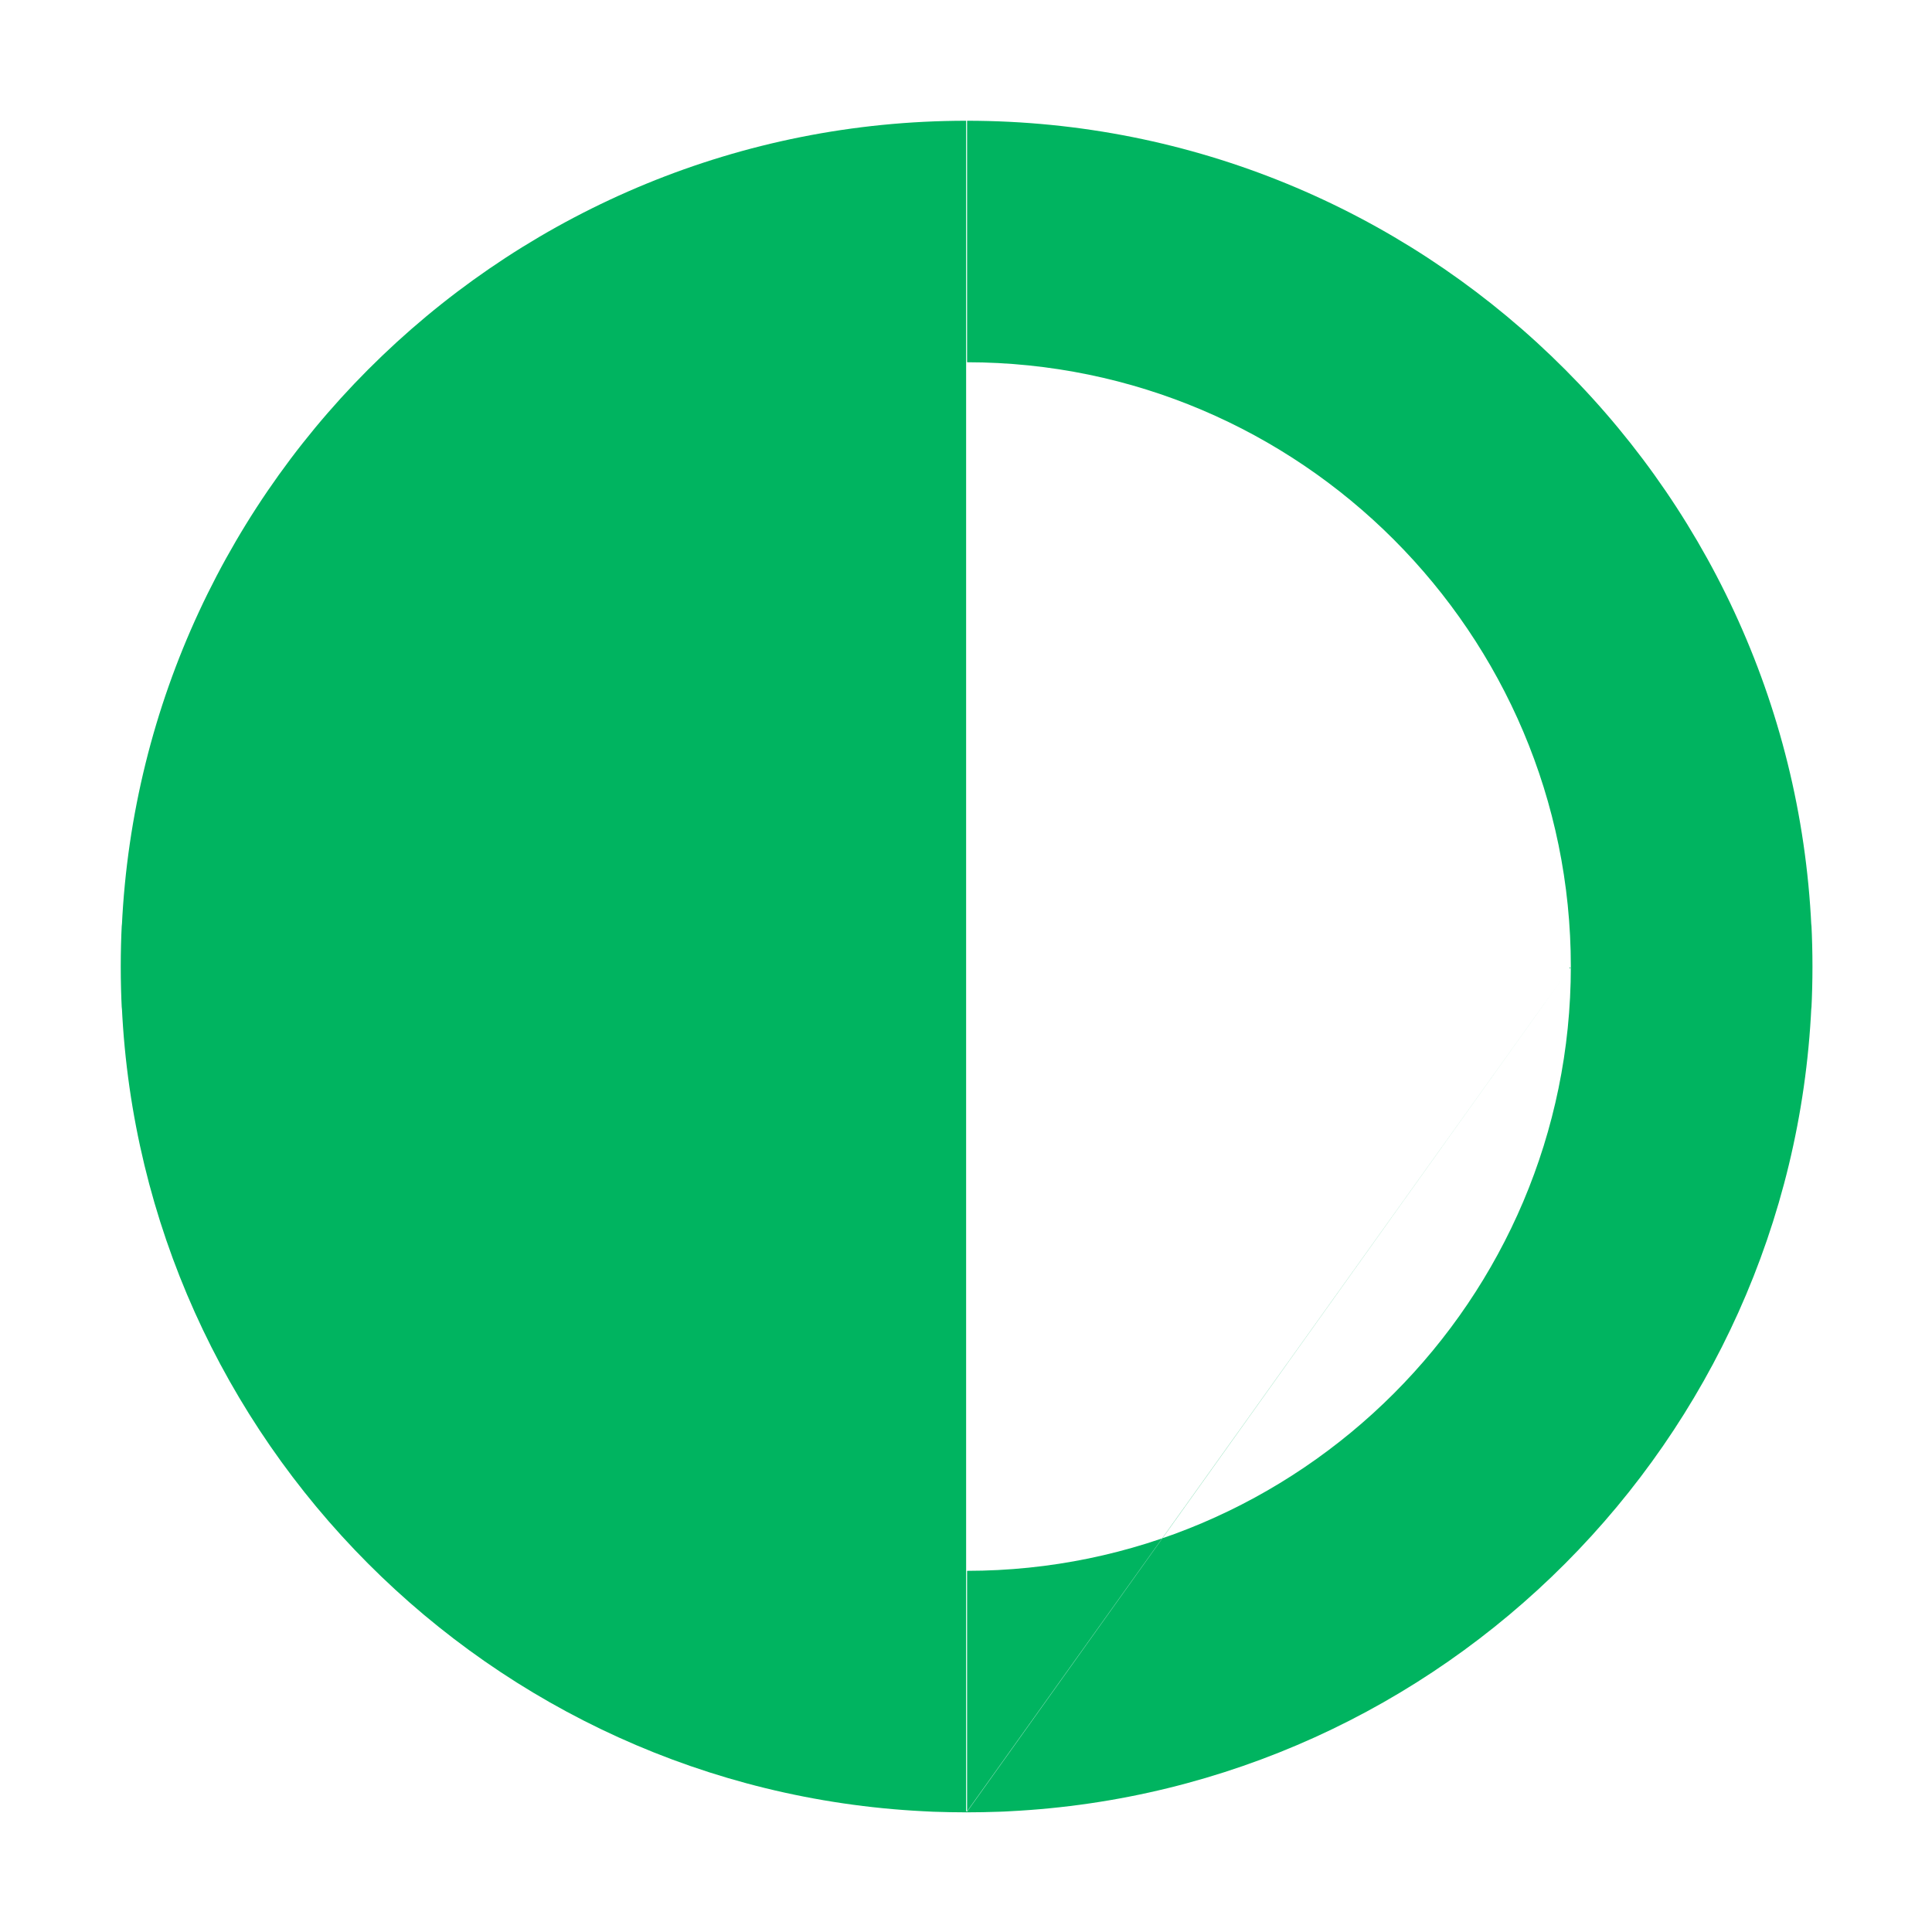
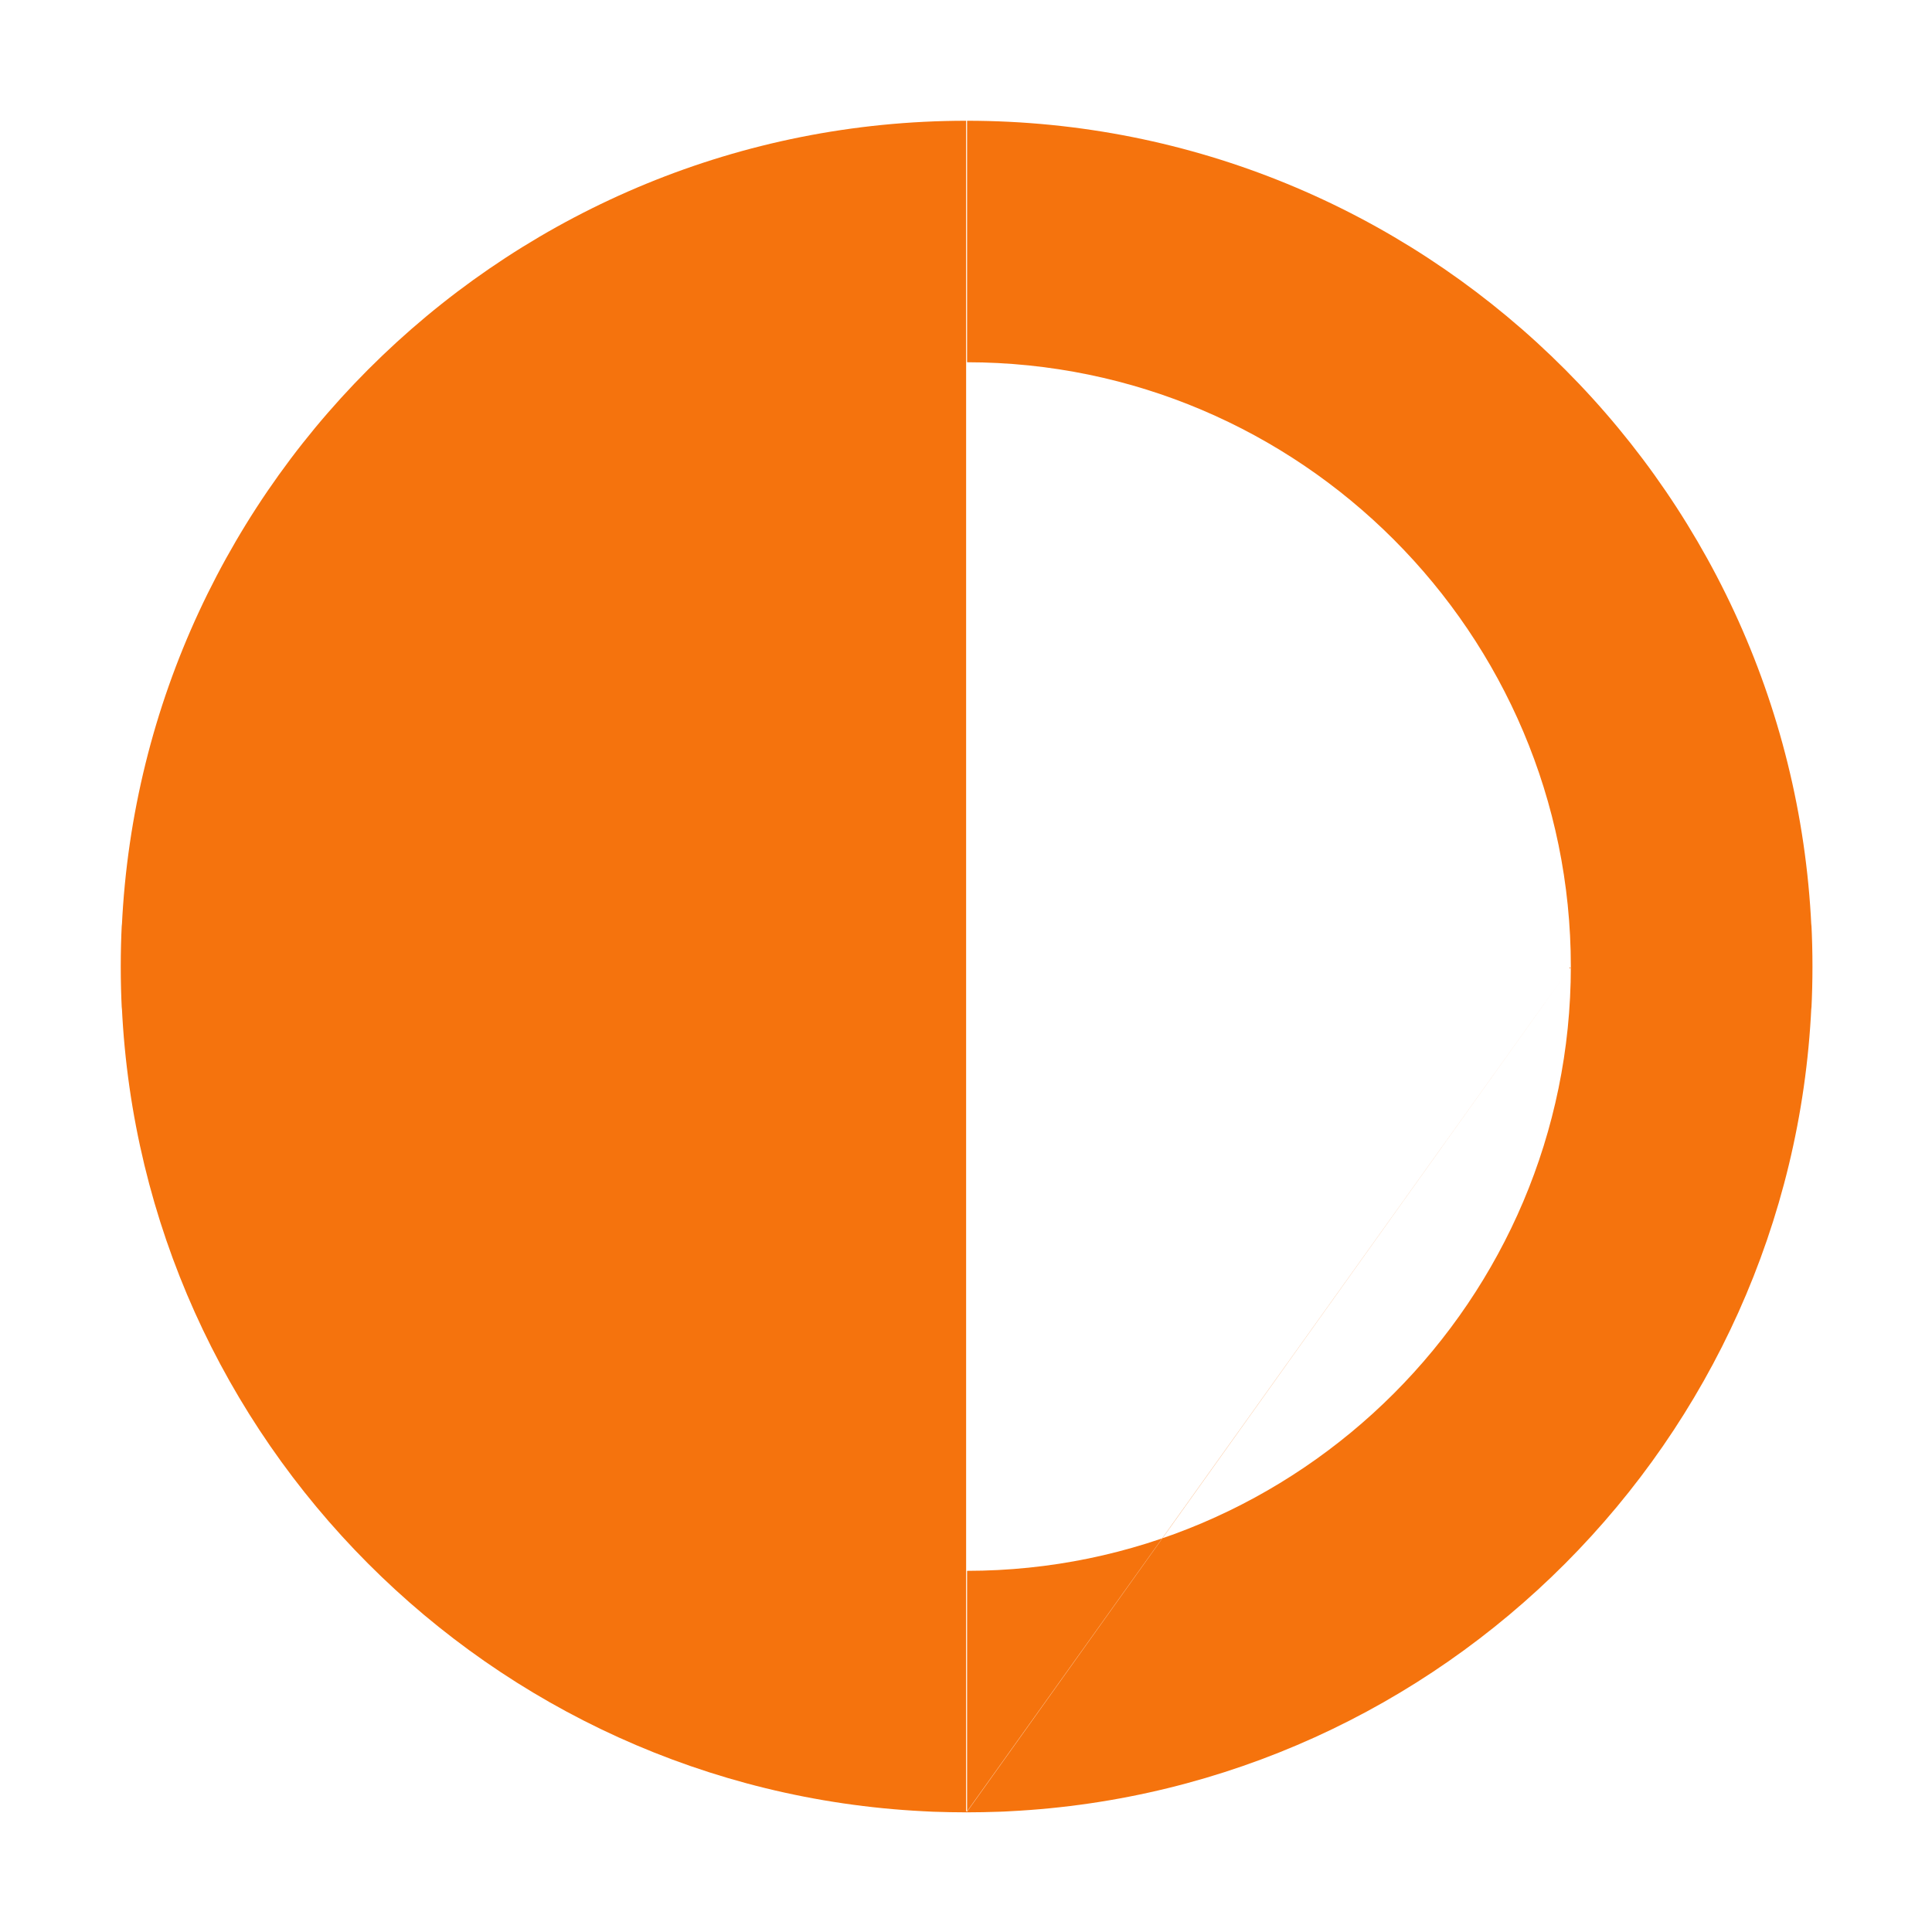
<svg xmlns="http://www.w3.org/2000/svg" width="16" height="16" viewBox="0 0 16 16" fill="none">
-   <path fill-rule="evenodd" clip-rule="evenodd" d="M13.009 8.005C13.009 5.246 10.766 3.002 8.009 3V1C11.758 1.002 14.827 3.965 15.001 7.672V7.648C15.007 7.766 15.01 7.885 15.01 8.005C15.01 8.125 15.007 8.244 15.001 8.362V8.338C14.832 11.928 11.949 14.819 8.362 15H8.362C8.333 15.002 8.304 15.003 8.275 15.004C8.186 15.007 8.096 15.009 8.005 15.009M8.009 15V13.009C10.766 13.007 13.009 10.763 13.009 8.005M8.009 15H8.001V1C4.253 1.002 1.183 3.965 1.009 7.672V7.648C1.003 7.766 1 7.885 1 8.005C1 8.125 1.003 8.244 1.009 8.362V8.338C1.178 11.928 4.061 14.819 7.648 15H7.648C7.675 15.001 7.703 15.003 7.73 15.004C7.821 15.007 7.913 15.009 8.005 15.009" fill="#00B460" />
+   <path fill-rule="evenodd" clip-rule="evenodd" d="M13.009 8.005C13.009 5.246 10.766 3.002 8.009 3V1C11.758 1.002 14.827 3.965 15.001 7.672V7.648C15.007 7.766 15.01 7.885 15.01 8.005C15.01 8.125 15.007 8.244 15.001 8.362V8.338C14.832 11.928 11.949 14.819 8.362 15H8.362C8.333 15.002 8.304 15.003 8.275 15.004C8.186 15.007 8.096 15.009 8.005 15.009M8.009 15V13.009C10.766 13.007 13.009 10.763 13.009 8.005M8.009 15H8.001V1C4.253 1.002 1.183 3.965 1.009 7.672V7.648C1.003 7.766 1 7.885 1 8.005C1 8.125 1.003 8.244 1.009 8.362V8.338C1.178 11.928 4.061 14.819 7.648 15H7.648C7.675 15.001 7.703 15.003 7.73 15.004C7.821 15.007 7.913 15.009 8.005 15.009" fill="#F5730D" />
</svg>
